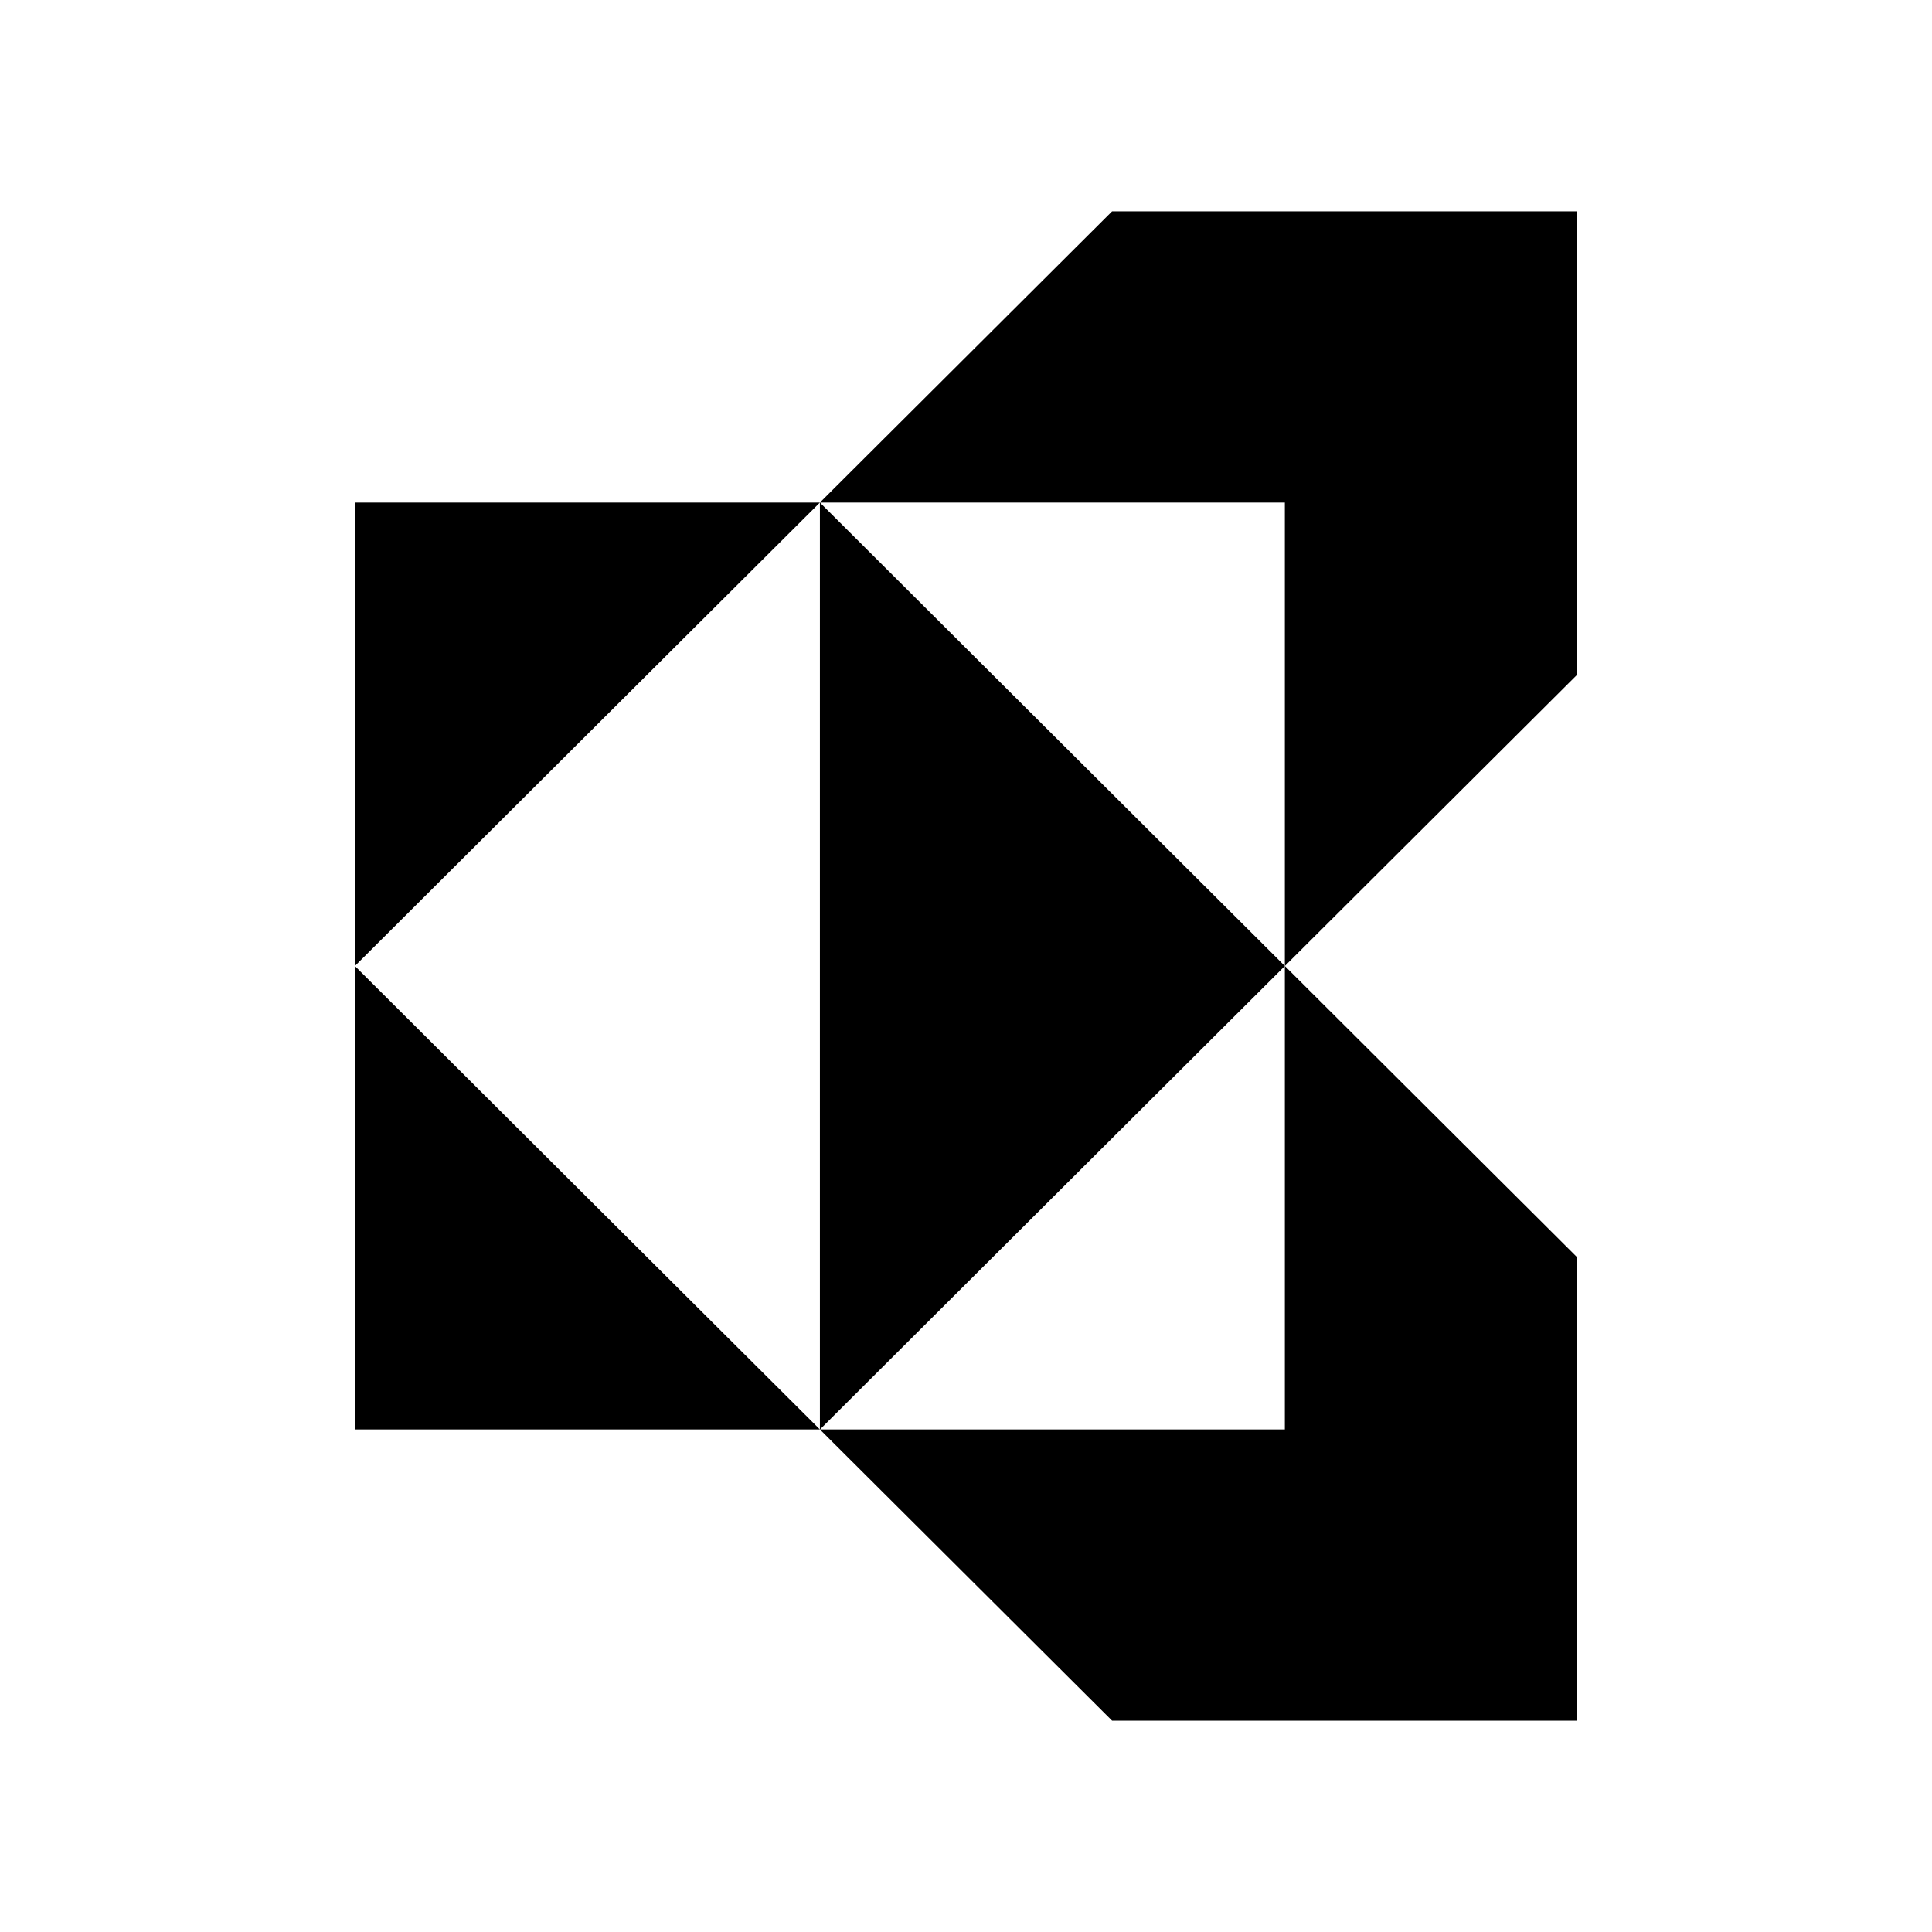
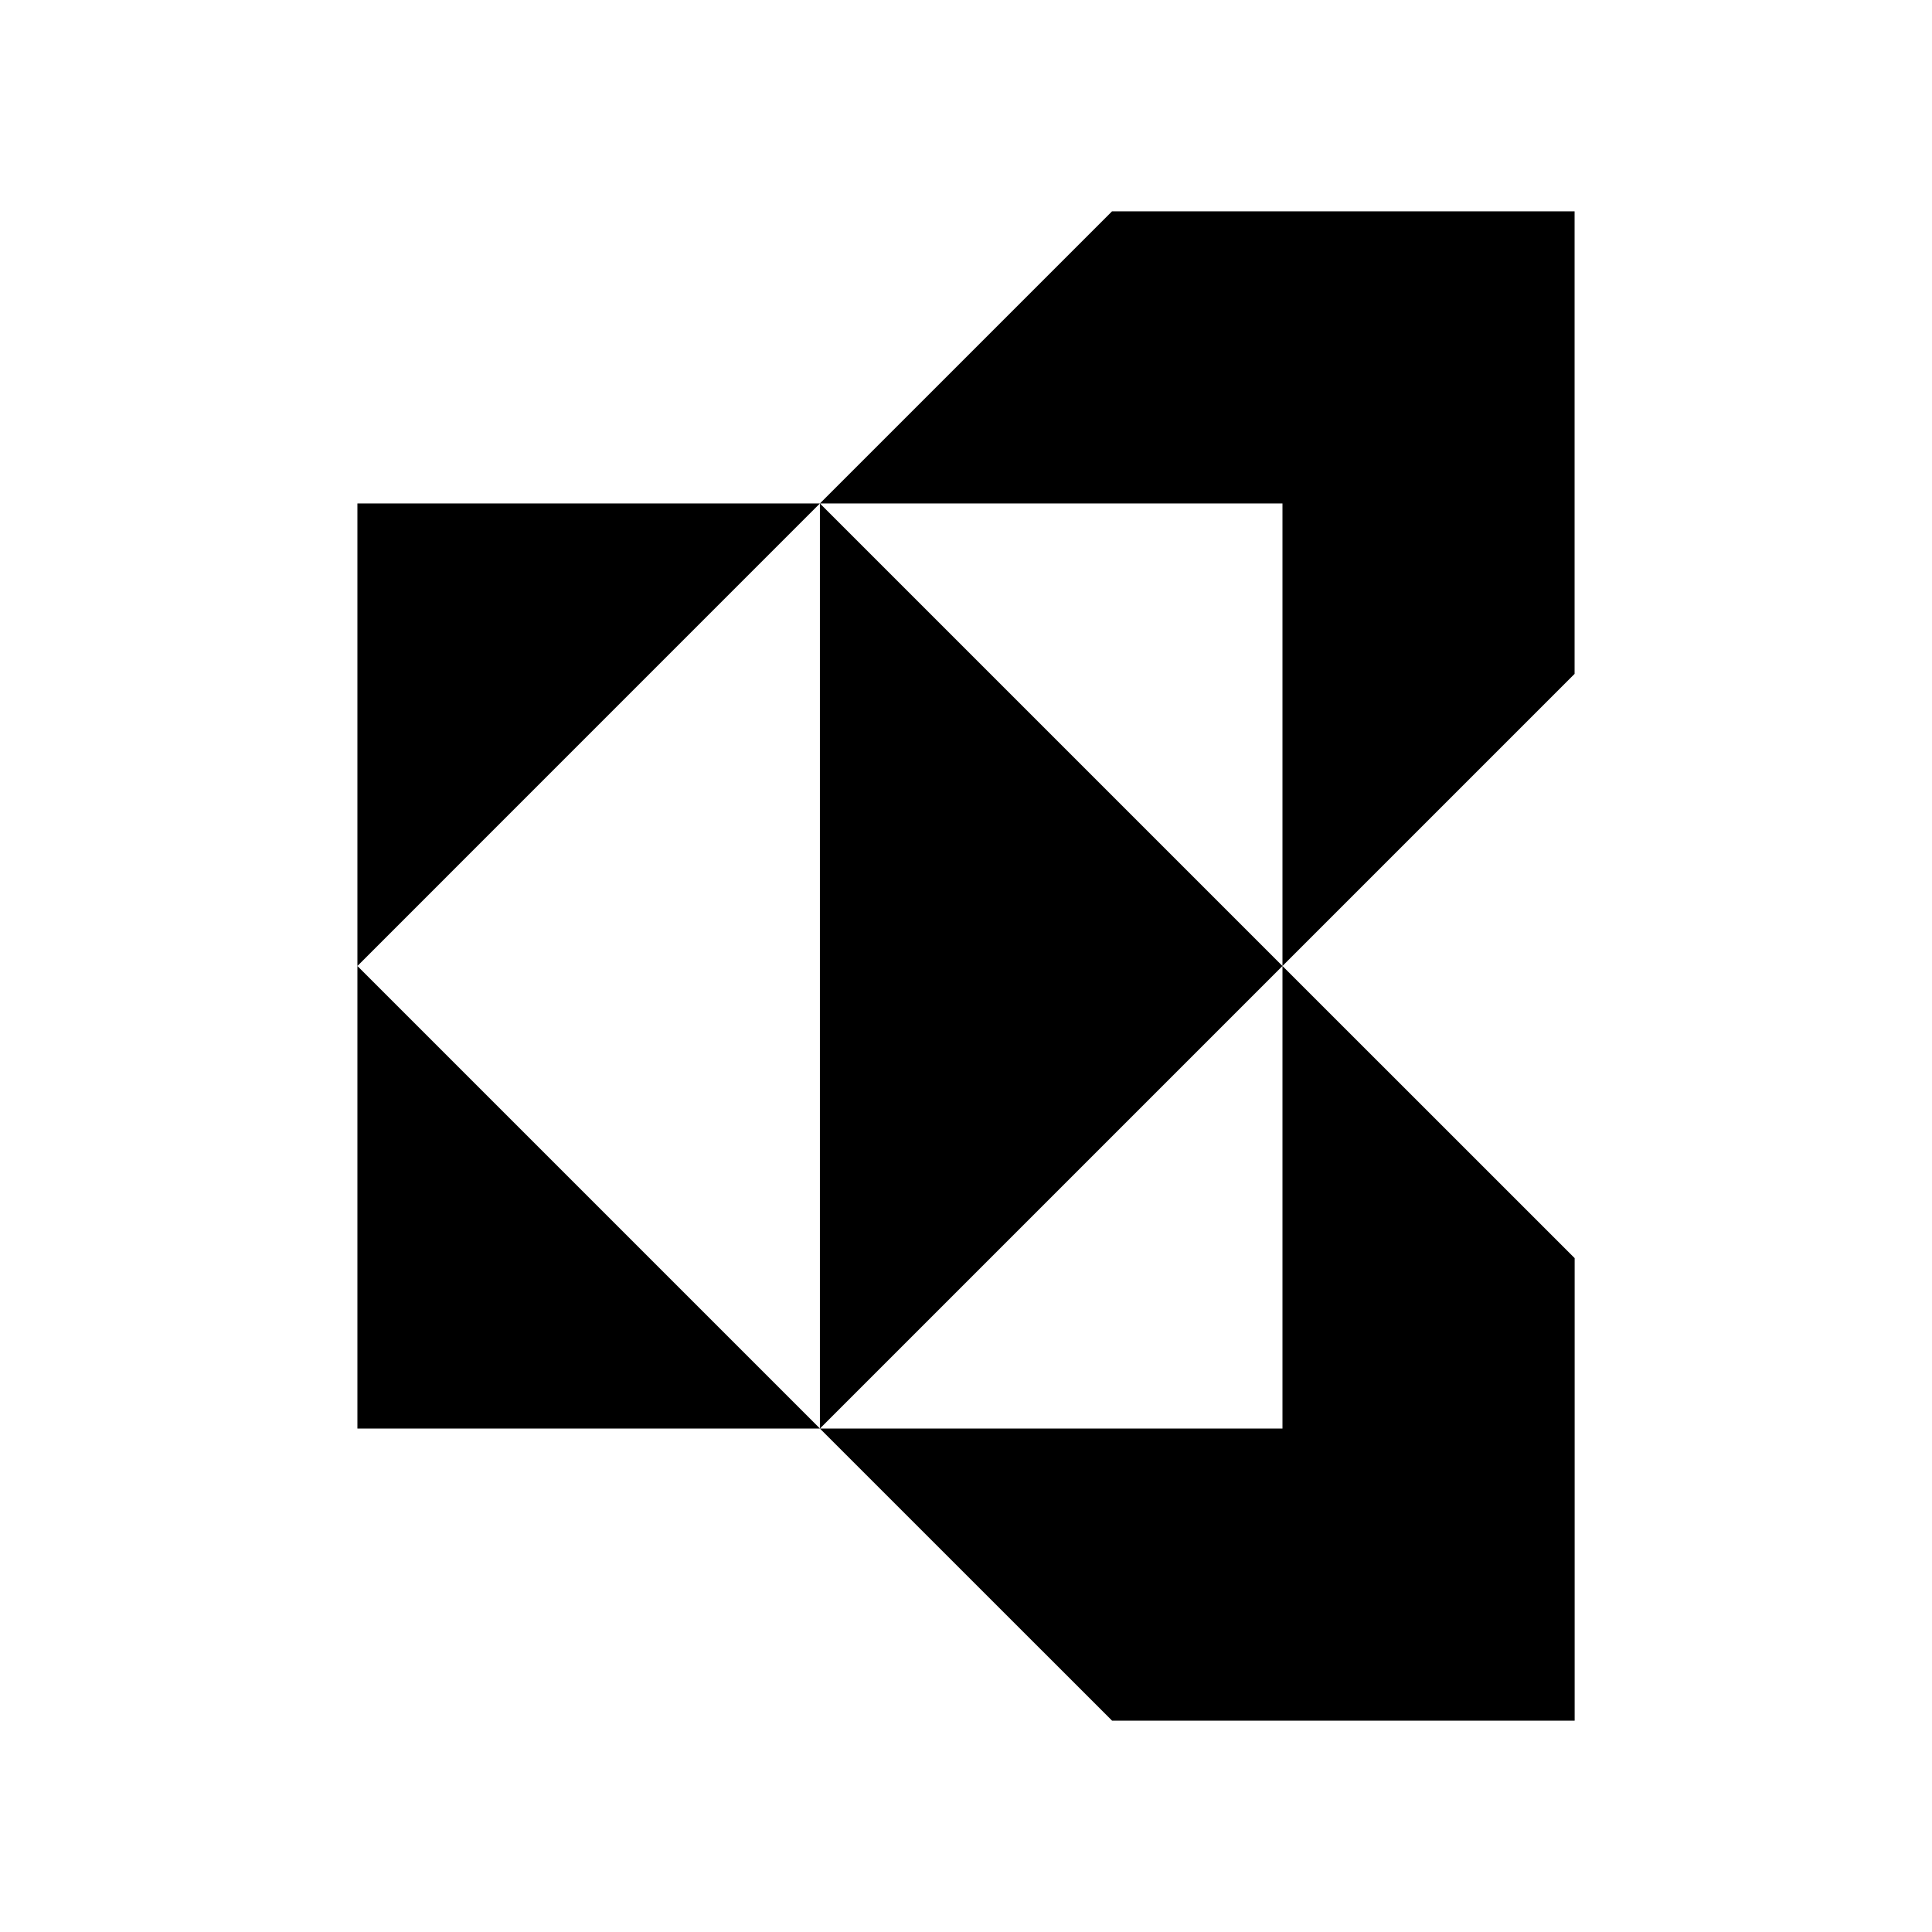
<svg xmlns="http://www.w3.org/2000/svg" width="100%" height="100%" viewBox="-3.36 -3.36 30.72 30.72">
-   <path d="M14.323 0L9.677 4.631h7.393V12l4.647-4.631V0zm2.747 12v7.369H9.677L14.323 24h7.394v-7.369zm0 0L9.677 4.631V19.37zm-7.393 7.369L2.283 12v7.369zM2.283 12l7.394-7.369H2.283z" />
+   <path d="M9.677 4.645L2.323 12V4.645h7.354zm-7.354 14.71h7.355L2.323 12v7.355zm7.354 0L17.032 12 9.677 4.645v14.71zM21.677 0h-7.355L9.677 4.645h7.355V12l4.645-4.645V0zm-12 19.355L14.323 24h7.355v-7.355L17.032 12v7.355H9.677z" />
</svg>
